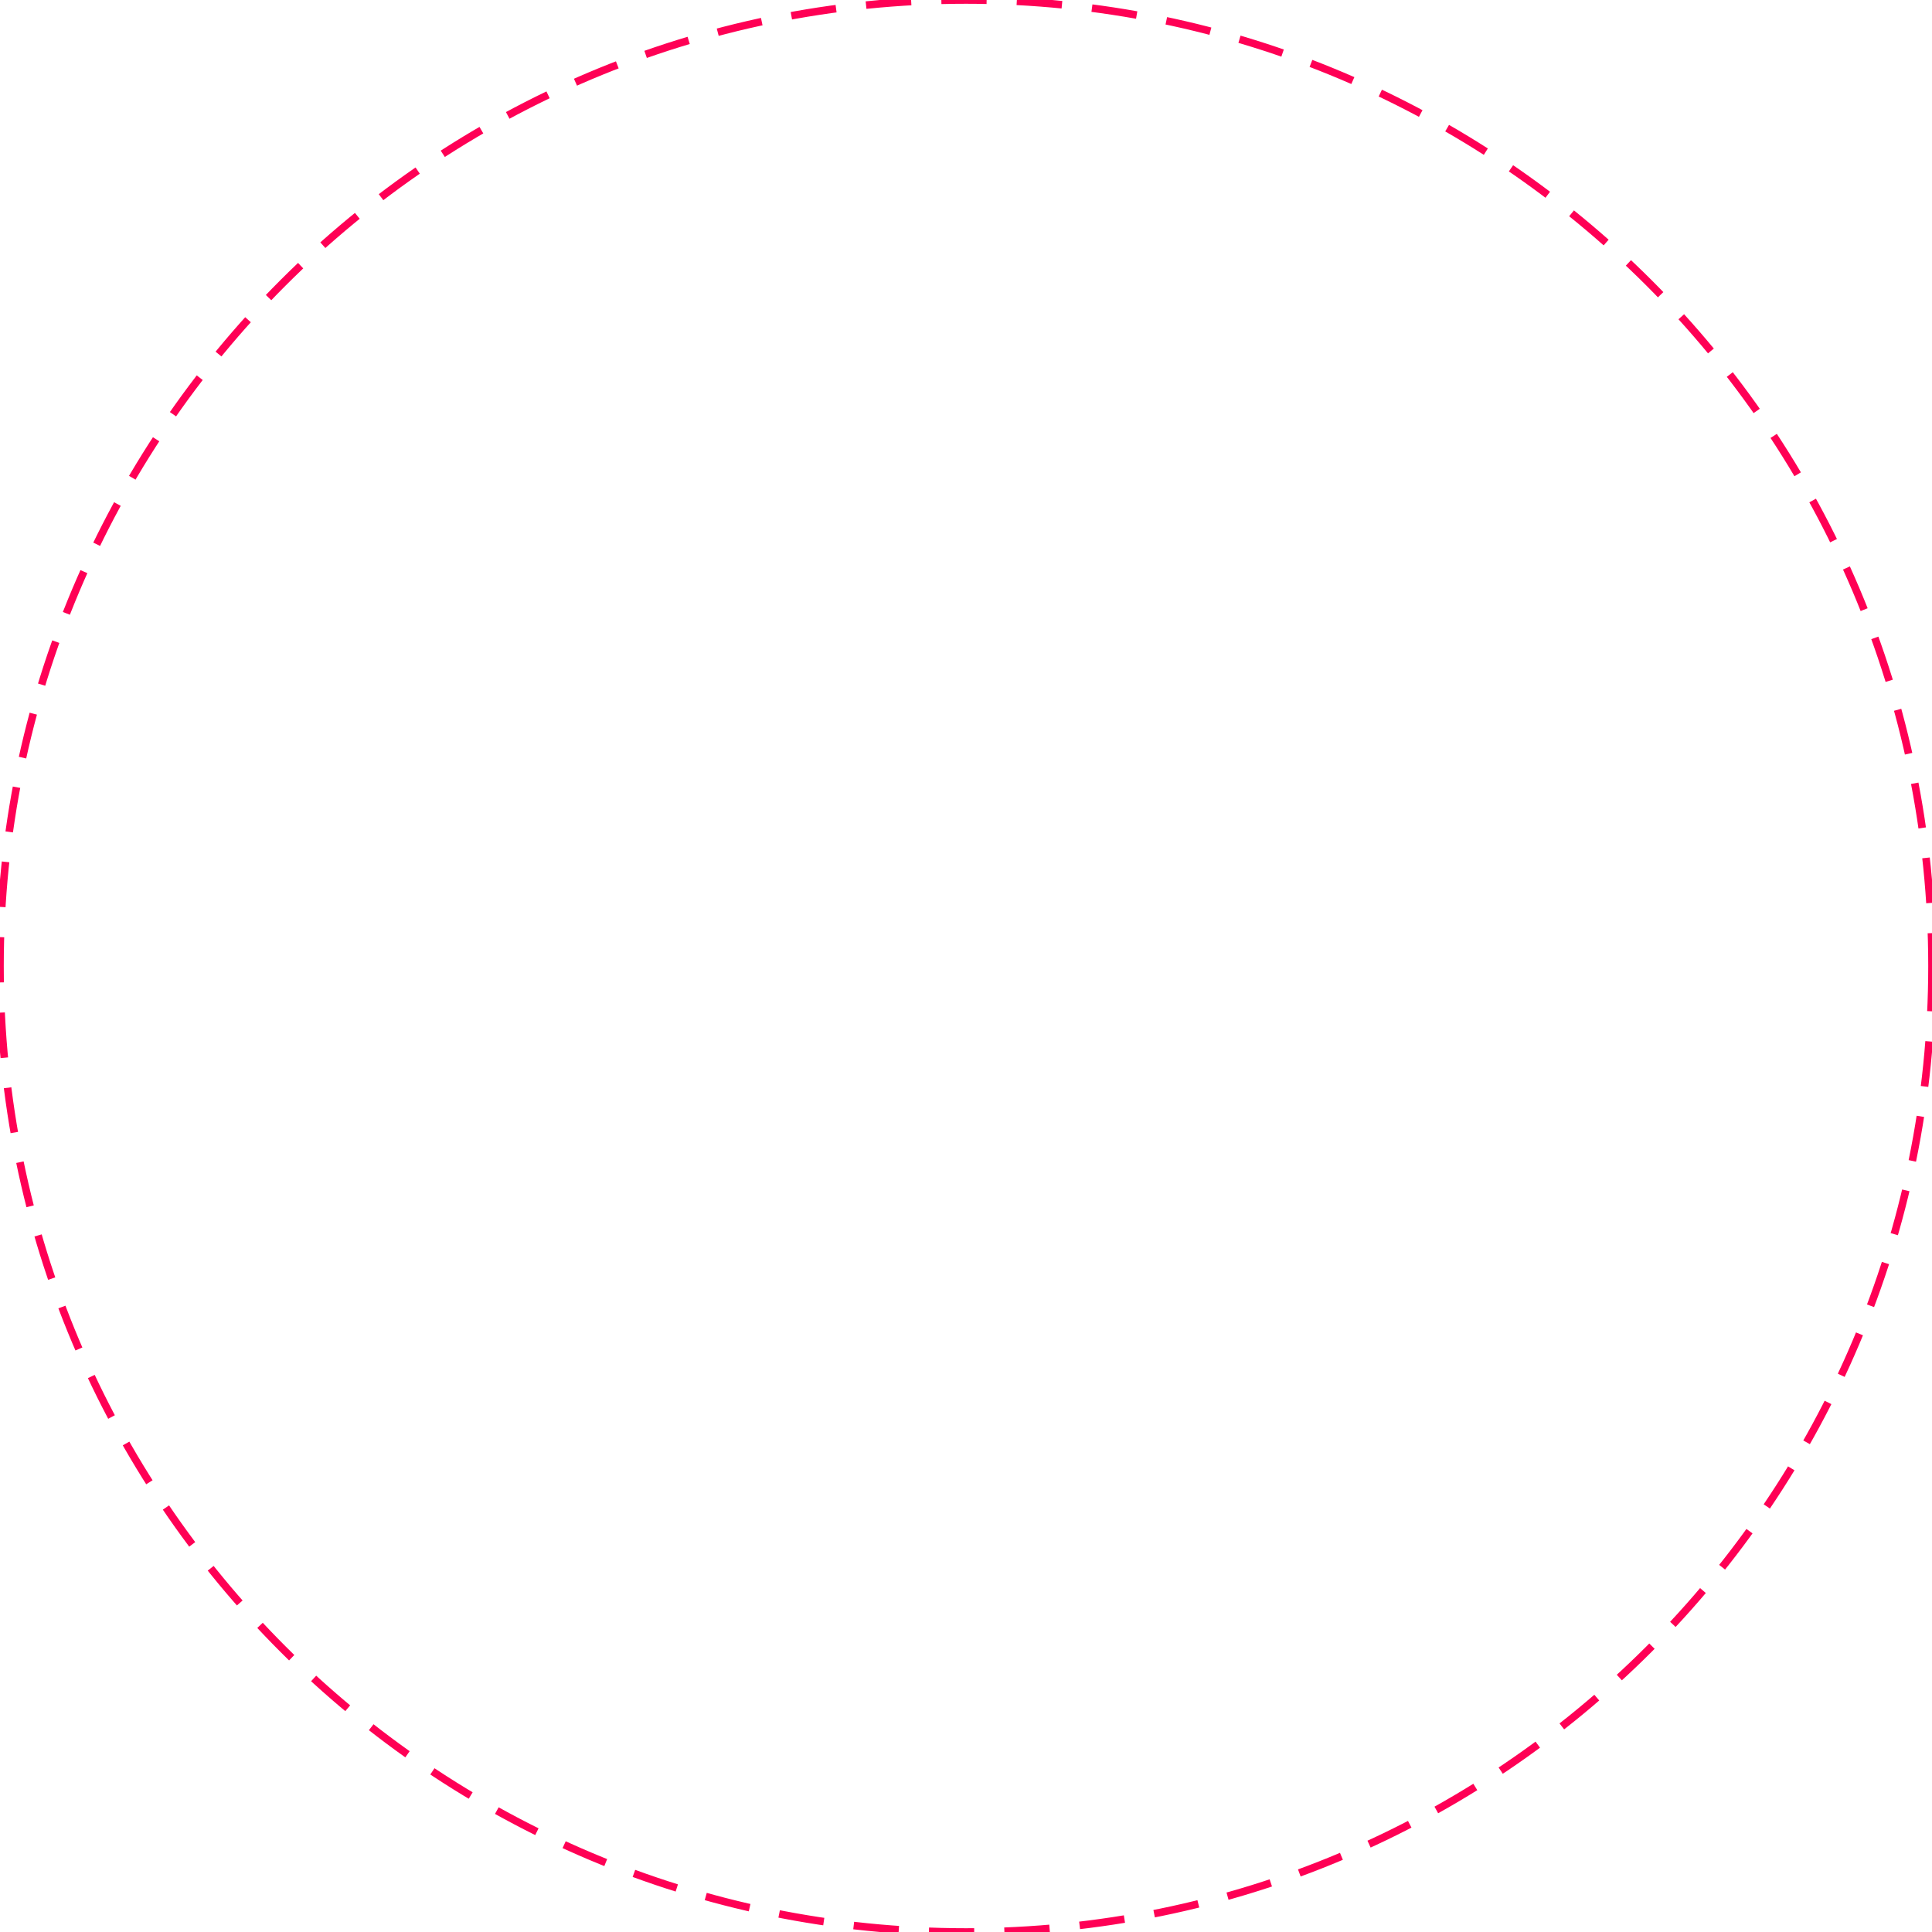
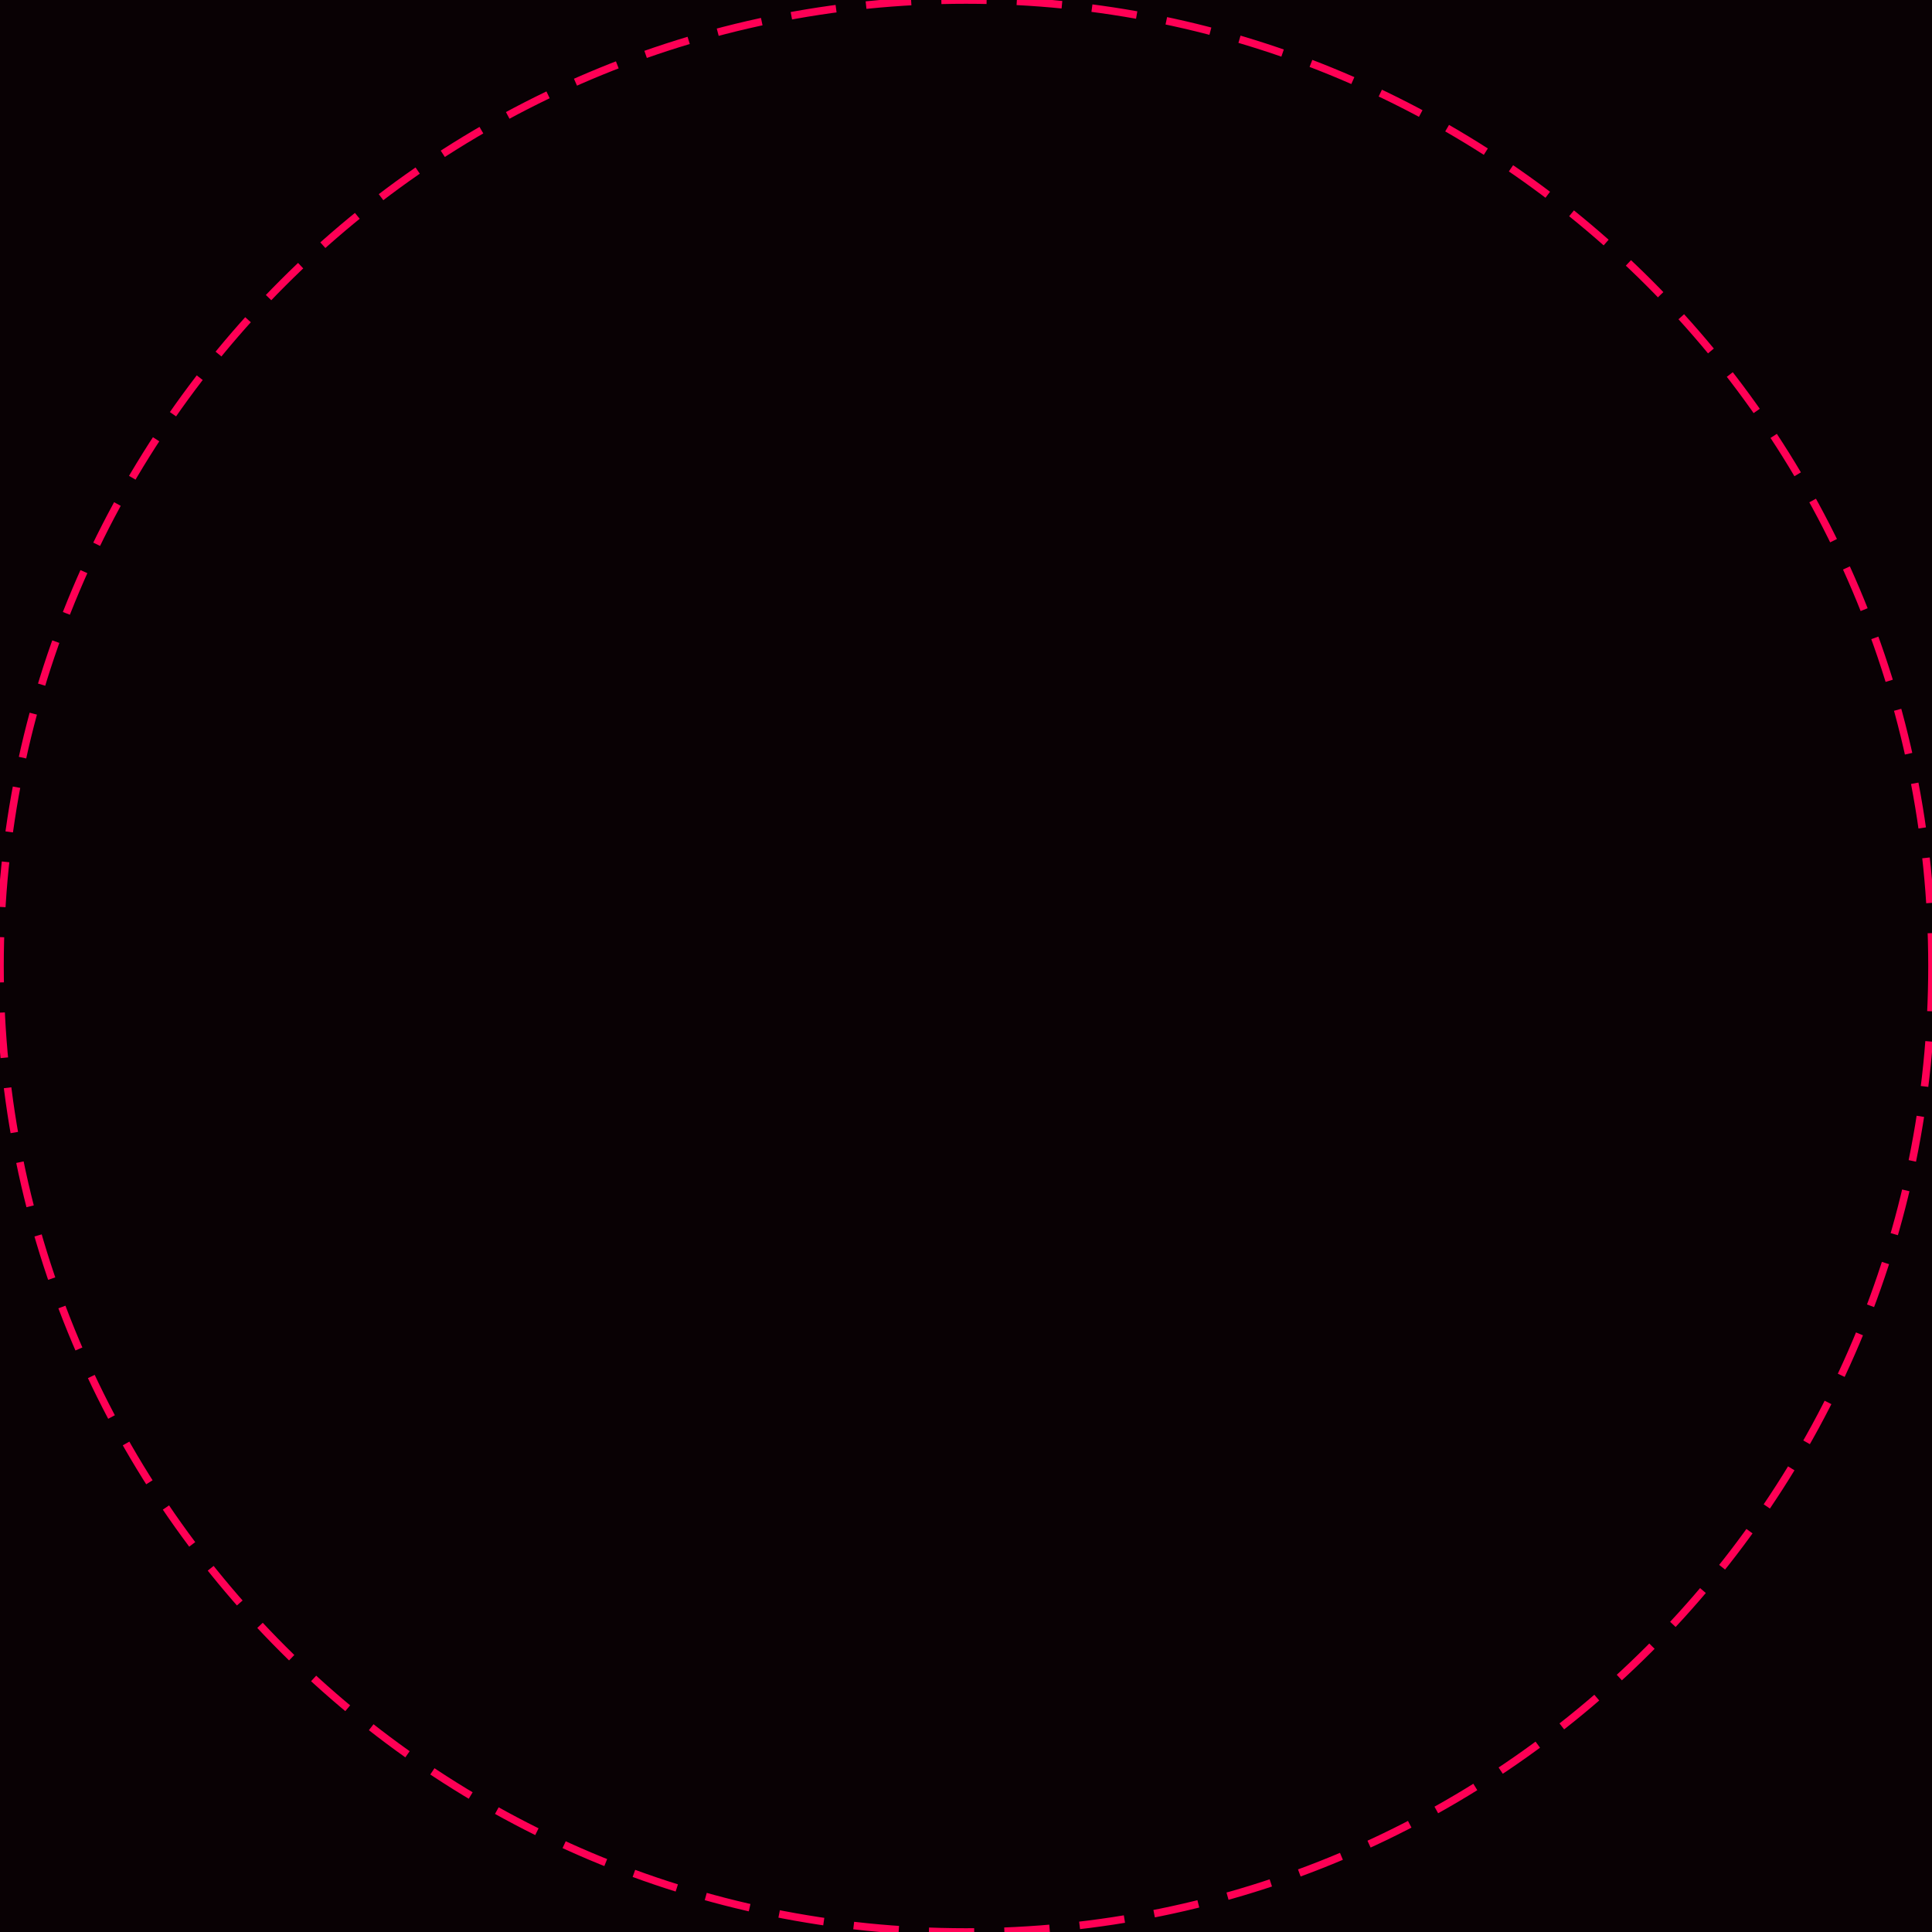
<svg xmlns="http://www.w3.org/2000/svg" width="512" height="512" viewBox="0 0 512 512">
+   <rect x="0" y="0" width="512" height="512" fill="#090104" />
  <g id="DELETE BEFORE EXPORT - safe area">
    <circle cx="256" cy="256" r="256" fill="none" stroke="#FF0055" stroke-width="2" stroke-dasharray="12 8" />
  </g>
</svg>
